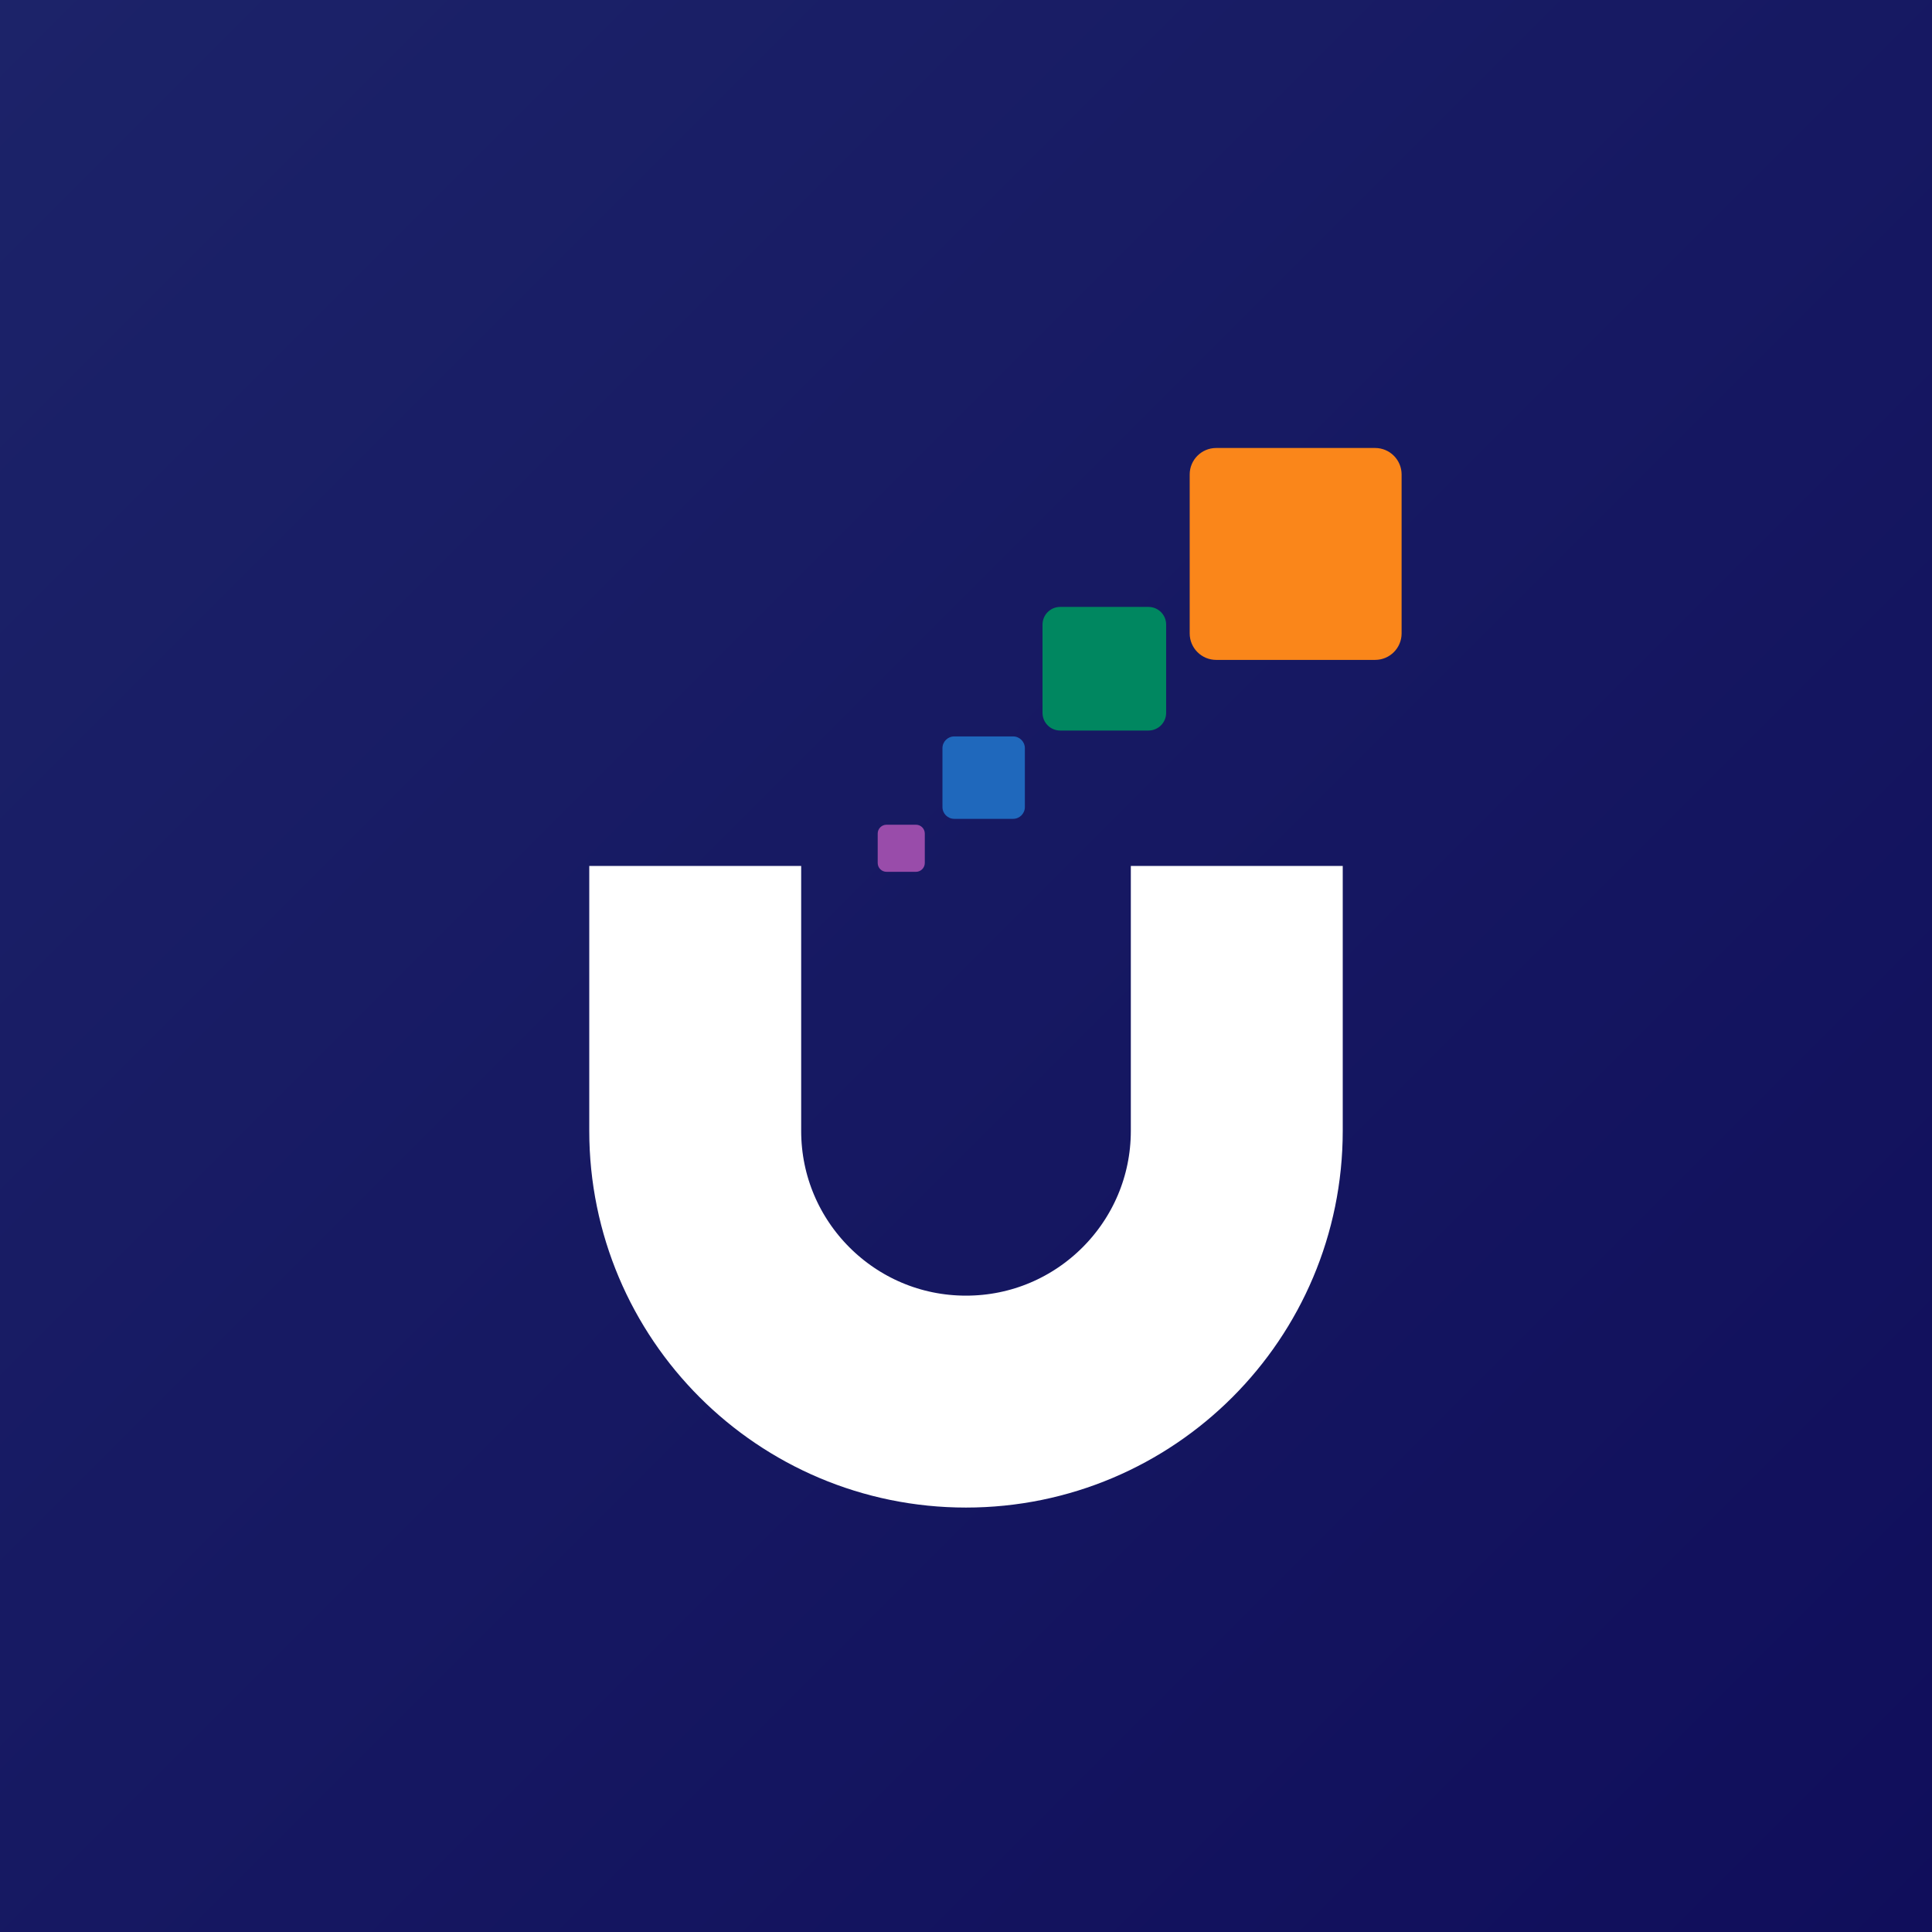
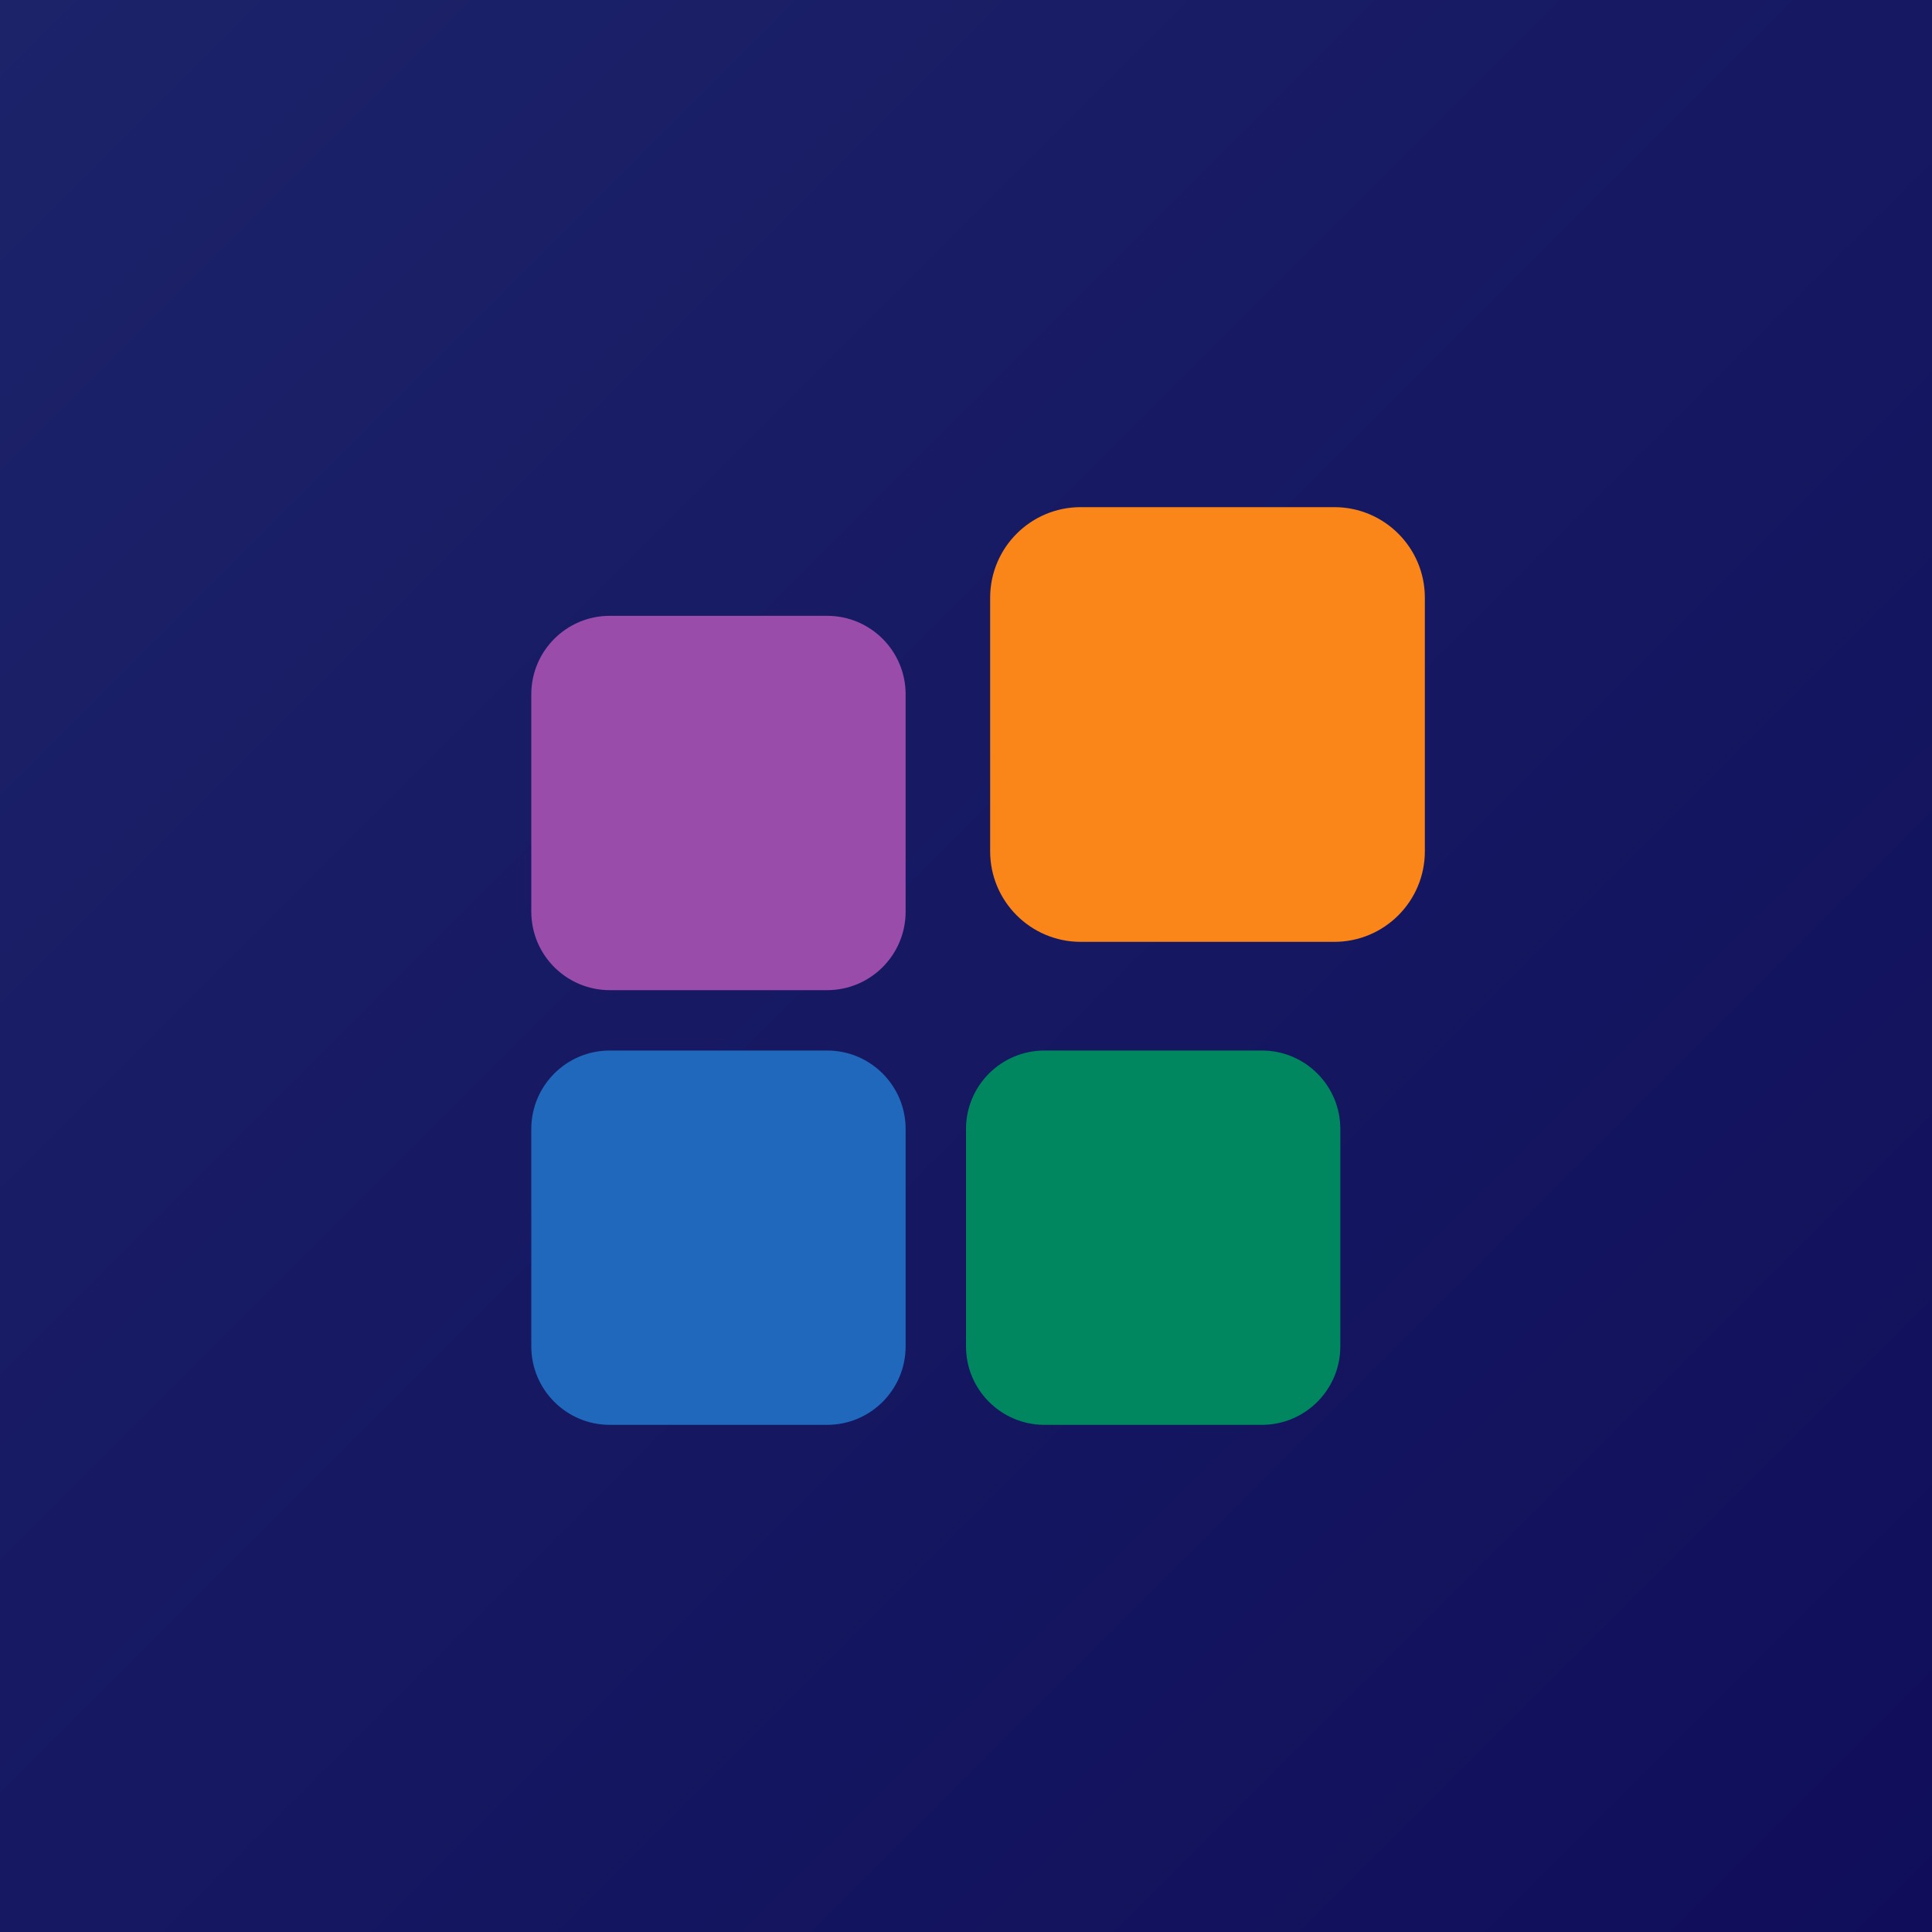
<svg xmlns="http://www.w3.org/2000/svg" viewBox="0 0 512 512">
  <defs>
    <linearGradient id="f" x1="0" y1="0" x2="1" y2="1">
      <stop offset="0" stop-color="#1c2369" />
      <stop offset="1" stop-color="#100e5b" />
    </linearGradient>
  </defs>
  <rect width="512" height="512" fill="url(#f)" />
-   <g transform="translate(256 256) scale(.78) translate(-256 -256)">
-     <path d="M164 222 V312 A92 92 0 0 0 348 312 V222" fill="none" stroke="#fff" stroke-width="72" />
-     <rect x="332" y="80" width="72" height="72" rx="9" fill="#fa861a" />
-     <rect x="282" y="134" width="42" height="42" rx="6" fill="#008760" />
-     <rect x="248" y="178" width="28" height="28" rx="4" fill="#1f68bc" />
-     <rect x="226" y="208" width="16" height="16" rx="3" fill="#994caa" />
+   <g transform="translate(256 256) scale(.8) translate(-256 -256)">
+     <rect x="112" y="140" width="124" height="124" rx="26" fill="#994caa" />
+     <rect x="112" y="284" width="124" height="124" rx="26" fill="#1f68bc" />
+     <rect x="256" y="284" width="124" height="124" rx="26" fill="#008760" />
+     <rect x="264" y="104" width="144" height="144" rx="30" fill="#fa861a" />
  </g>
</svg>
